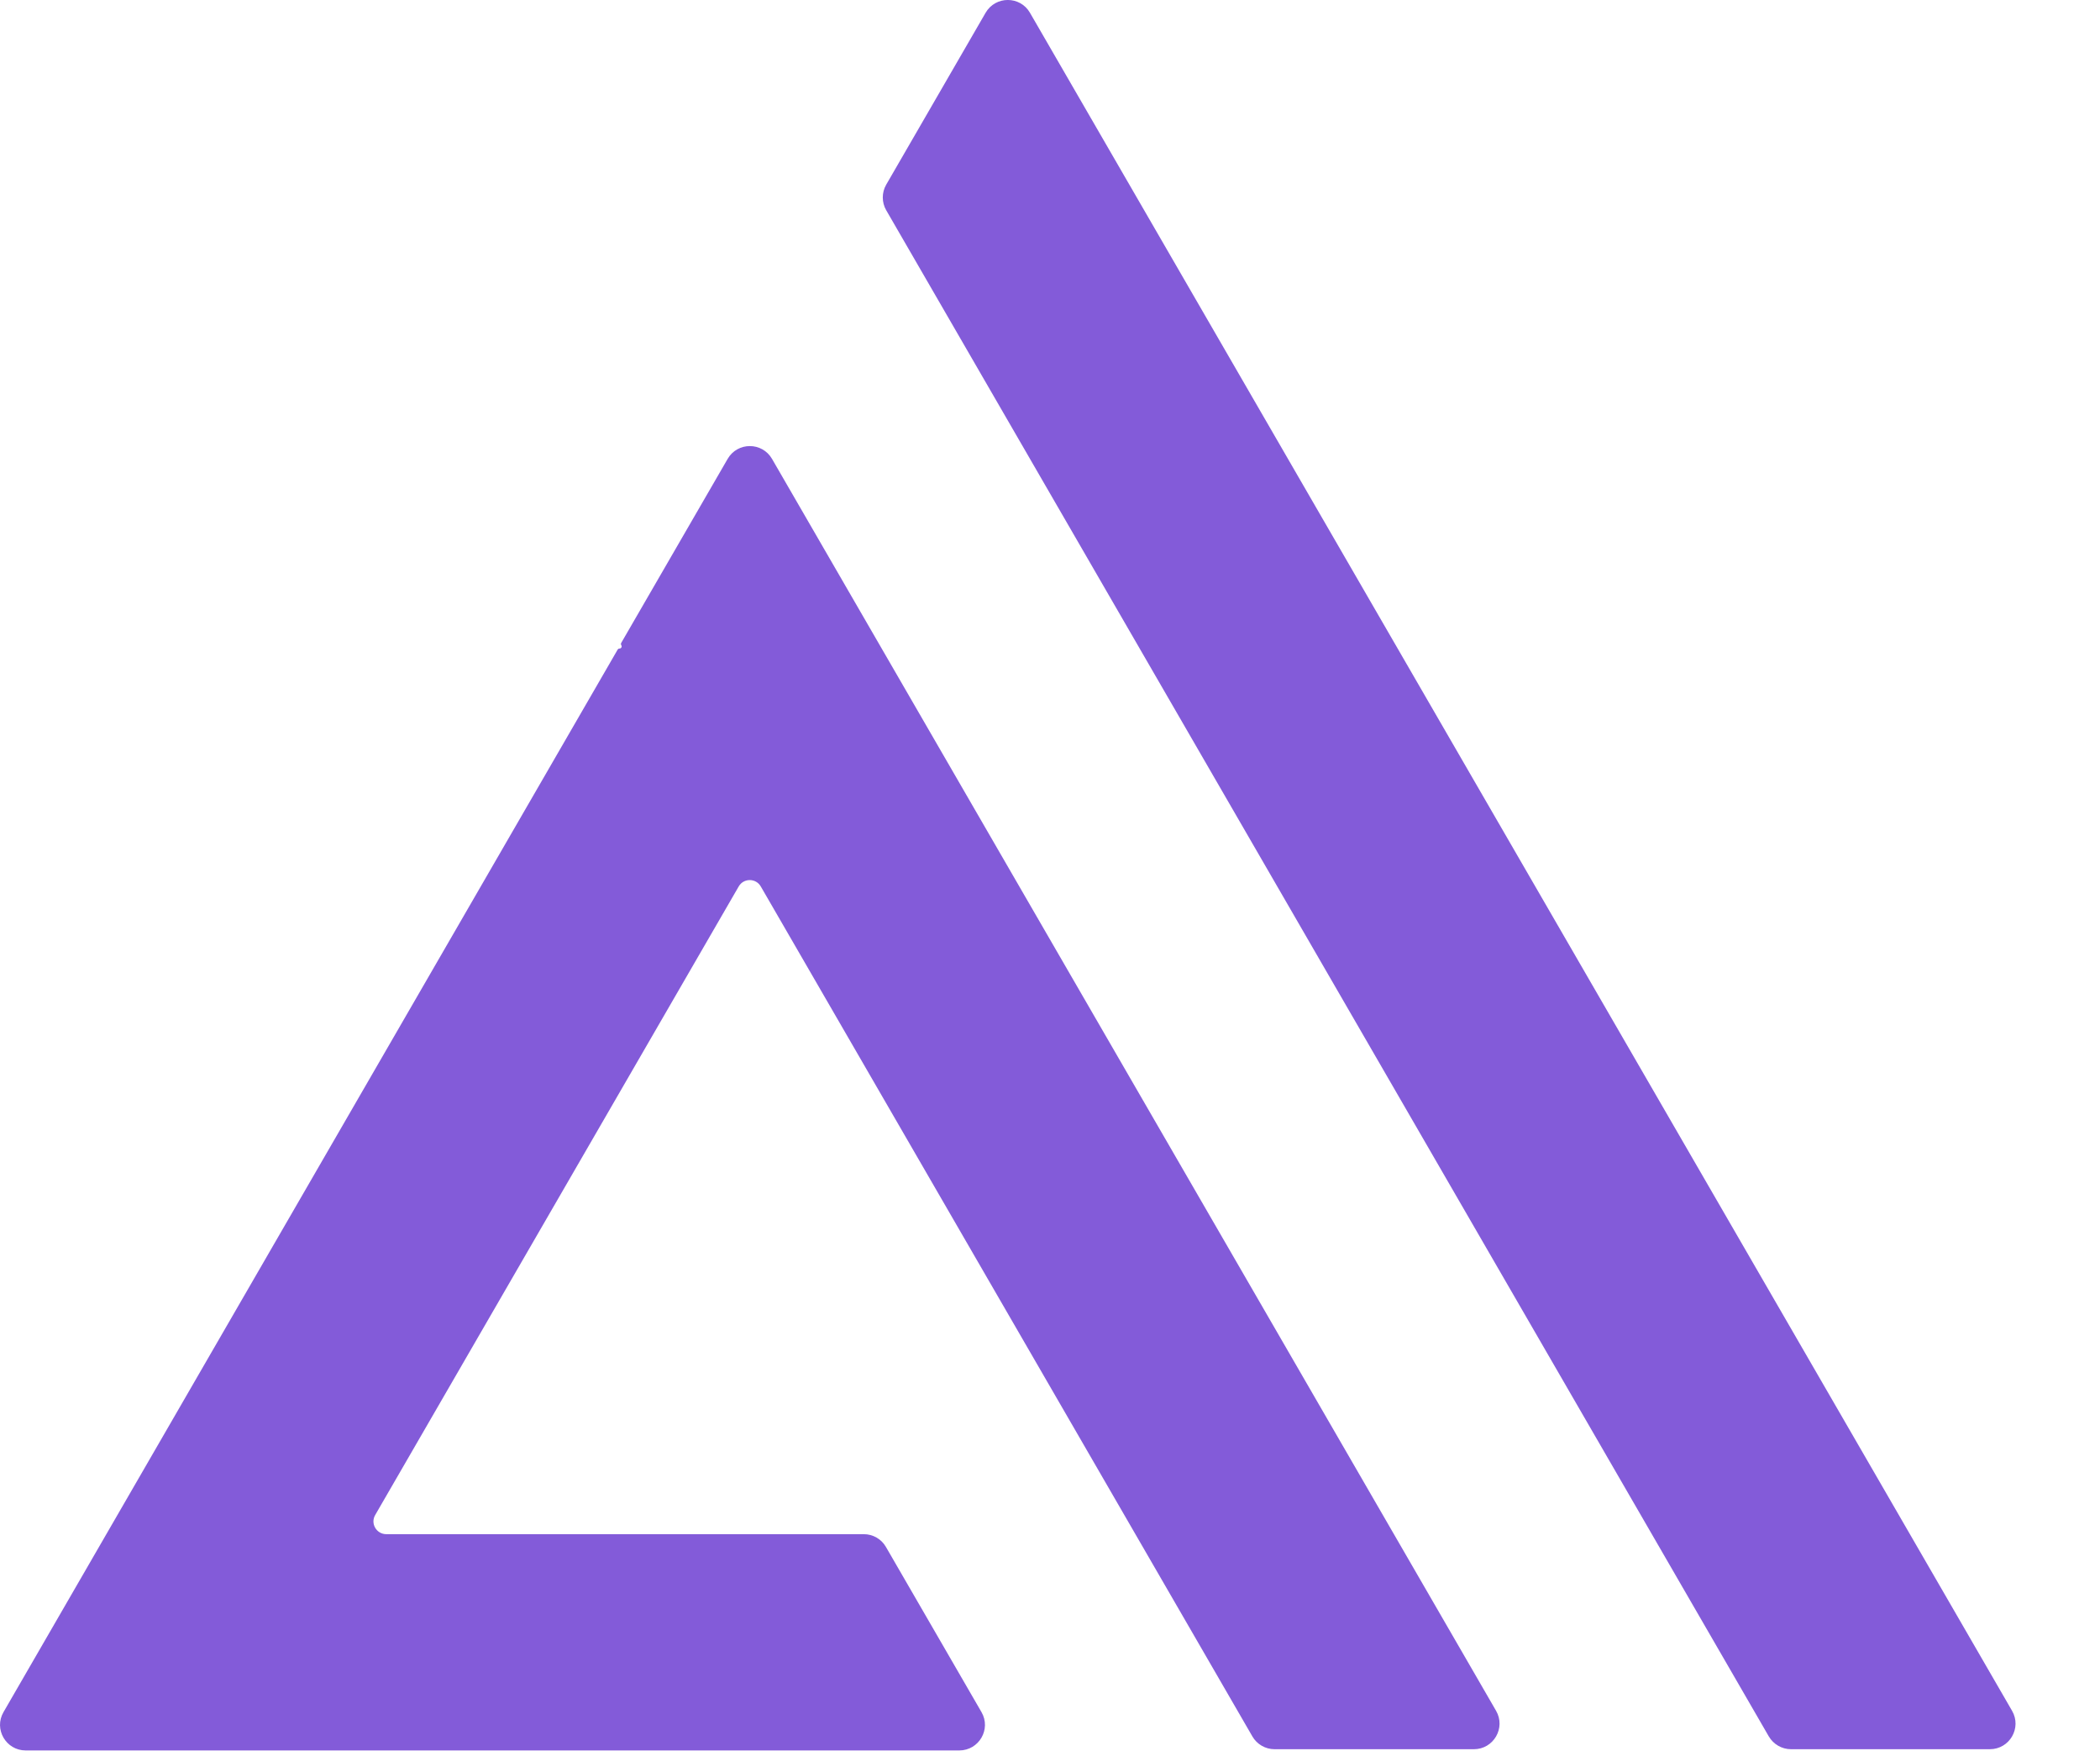
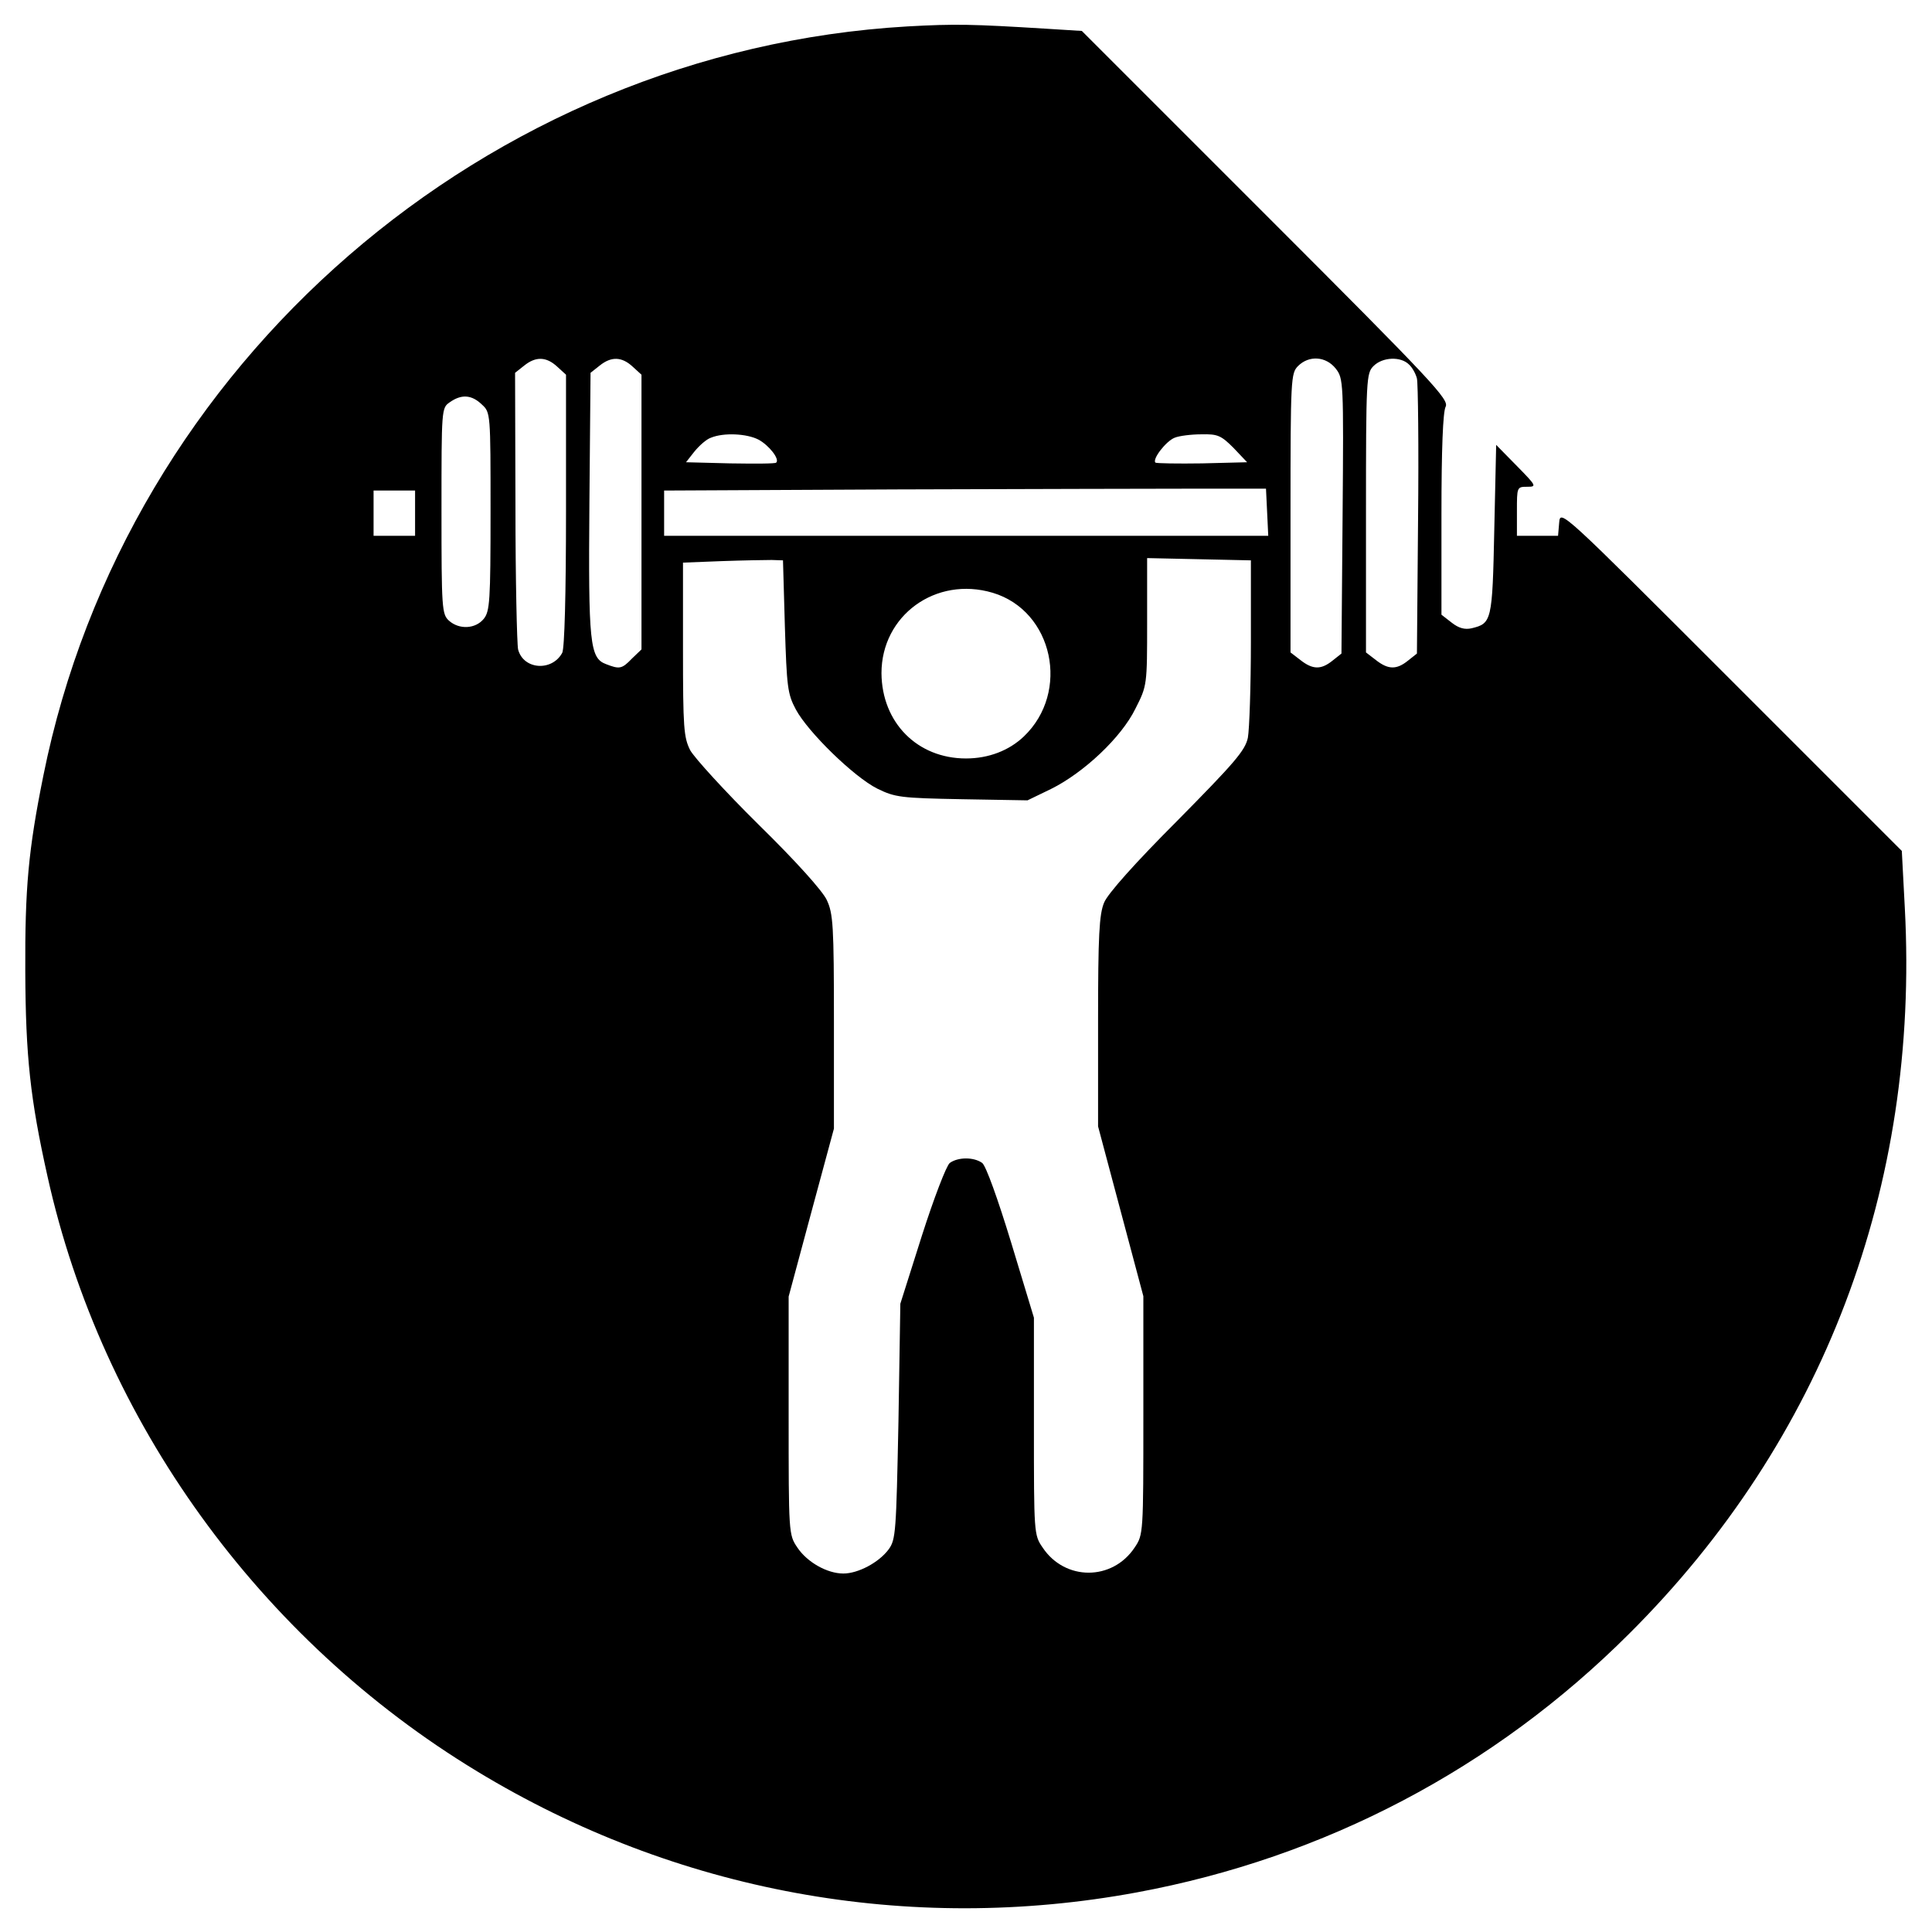
- <svg xmlns="http://www.w3.org/2000/svg" width="24" height="20" viewBox="0 0 24 20" fill="none">
-   <path d="M14.313 19.84C14.365 19.93 14.462 19.986 14.566 19.986H16.844C17.07 19.986 17.211 19.742 17.098 19.547L8.823 5.243C8.71 5.048 8.429 5.048 8.316 5.243L7.1 7.345C7.095 7.353 7.095 7.363 7.1 7.371L7.101 7.373C7.111 7.39 7.099 7.41 7.08 7.41C7.072 7.41 7.064 7.414 7.059 7.422L0.04 19.562C-0.073 19.756 0.068 20 0.293 20H10.963C11.189 20 11.33 19.756 11.217 19.562L10.125 17.675C10.073 17.584 9.976 17.529 9.872 17.529H4.415C4.302 17.529 4.231 17.407 4.288 17.31L8.442 10.129C8.498 10.031 8.639 10.031 8.695 10.129L14.313 19.84Z" fill="#835BD9" />
-   <path d="M10.128 2.11C10.076 2.2 10.076 2.312 10.128 2.402L20.215 19.84C20.268 19.93 20.364 19.986 20.469 19.986H22.741C22.967 19.986 23.108 19.742 22.995 19.547L11.771 0.146C11.659 -0.049 11.377 -0.049 11.264 0.146L10.128 2.11Z" fill="#835BD9" />
+ <svg xmlns="http://www.w3.org/2000/svg" version="1.0" width="512pt" height="512pt" viewBox="0 0 512 512" preserveAspectRatio="xMidYMid meet">
+   <g transform="translate(0,512) scale(0.1,-0.1)" fill="#000000" stroke="none">
+     <path d="M2405 5050 c-1115 -65 -2070 -892 -2290 -1985 -40 -198 -49 -299 -48 -520 1 -224 13 -337 59 -543 144 -649 562 -1227 1138 -1576 527 -320 1144 -433 1749 -321 497 92 947 328 1305 686 514 512 769 1184 730 1922 l-8 152 -453 453 c-451 451 -452 452 -455 417 l-3 -35 -55 0 -54 0 0 65 c0 64 0 65 27 65 26 0 25 2 -27 55 l-55 56 -5 -225 c-5 -243 -7 -248 -60 -261 -18 -4 -34 0 -53 15 l-27 21 0 265 c0 175 4 272 11 286 10 19 -33 65 -477 509 l-487 487 -96 6 c-195 12 -239 13 -366 6z m-928 -902 l23 -21 0 -359 c0 -226 -4 -366 -10 -378 -27 -50 -103 -45 -117 9 -3 14 -7 185 -7 379 l-1 354 24 19 c31 25 59 24 88 -3z m200 0 l23 -21 0 -364 0 -364 -25 -24 c-27 -28 -33 -29 -69 -15 -43 16 -47 55 -44 428 l3 344 24 19 c31 25 59 24 88 -3z m1863 -5 c20 -26 21 -33 18 -391 l-3 -364 -24 -19 c-30 -24 -52 -24 -85 2 l-26 20 0 370 c0 356 1 370 20 389 29 29 74 26 100 -7z m194 11 c9 -8 18 -25 21 -37 3 -12 5 -181 3 -375 l-3 -354 -24 -19 c-30 -24 -52 -24 -85 2 l-26 20 0 370 c0 356 1 370 20 389 24 24 72 26 94 4z m-2457 -106 c23 -21 23 -23 23 -284 0 -238 -2 -264 -18 -284 -22 -27 -65 -29 -92 -5 -19 17 -20 32 -20 291 0 271 0 273 22 288 31 22 58 20 85 -6z m733 -93 c28 -15 57 -52 47 -61 -2 -3 -57 -3 -122 -2 l-117 3 22 28 c13 16 32 33 44 37 34 14 95 11 126 -5z m1259 -22 l36 -38 -119 -3 c-65 -1 -121 0 -124 2 -9 9 28 57 51 66 12 5 44 9 71 9 43 1 52 -3 85 -36z m89 -170 l3 -63 -801 0 -800 0 0 60 0 60 618 3 c339 1 698 2 797 2 l180 0 3 -62z m-2258 -3 l0 -60 -55 0 -55 0 0 60 0 60 55 0 55 0 0 -60z m980 -300 c5 -160 7 -179 29 -220 32 -60 154 -179 216 -210 47 -23 62 -25 224 -28 l174 -3 62 30 c87 43 187 137 224 213 31 61 31 62 31 230 l0 169 138 -3 137 -3 0 -215 c0 -118 -4 -233 -8 -255 -7 -34 -36 -67 -187 -220 -111 -111 -185 -194 -194 -217 -13 -31 -16 -87 -16 -315 l0 -278 60 -225 60 -225 0 -316 c0 -312 0 -316 -23 -350 -59 -89 -185 -89 -244 0 -23 33 -23 39 -23 321 l0 288 -60 198 c-36 118 -67 204 -77 212 -22 16 -64 16 -86 0 -9 -7 -42 -93 -74 -193 l-57 -180 -5 -312 c-6 -293 -7 -313 -26 -339 -26 -35 -81 -64 -120 -64 -43 0 -96 30 -122 69 -23 34 -23 38 -23 350 l0 315 60 223 60 222 0 283 c0 255 -2 287 -19 323 -11 24 -83 104 -181 200 -89 88 -170 177 -181 197 -17 34 -19 59 -19 267 l0 230 103 4 c56 2 116 3 132 3 l30 -1 5 -175z m551 89 c160 -48 206 -263 82 -381 -39 -37 -93 -58 -153 -58 -129 0 -223 95 -224 226 0 153 144 258 295 213z" />
+   </g>
</svg>
